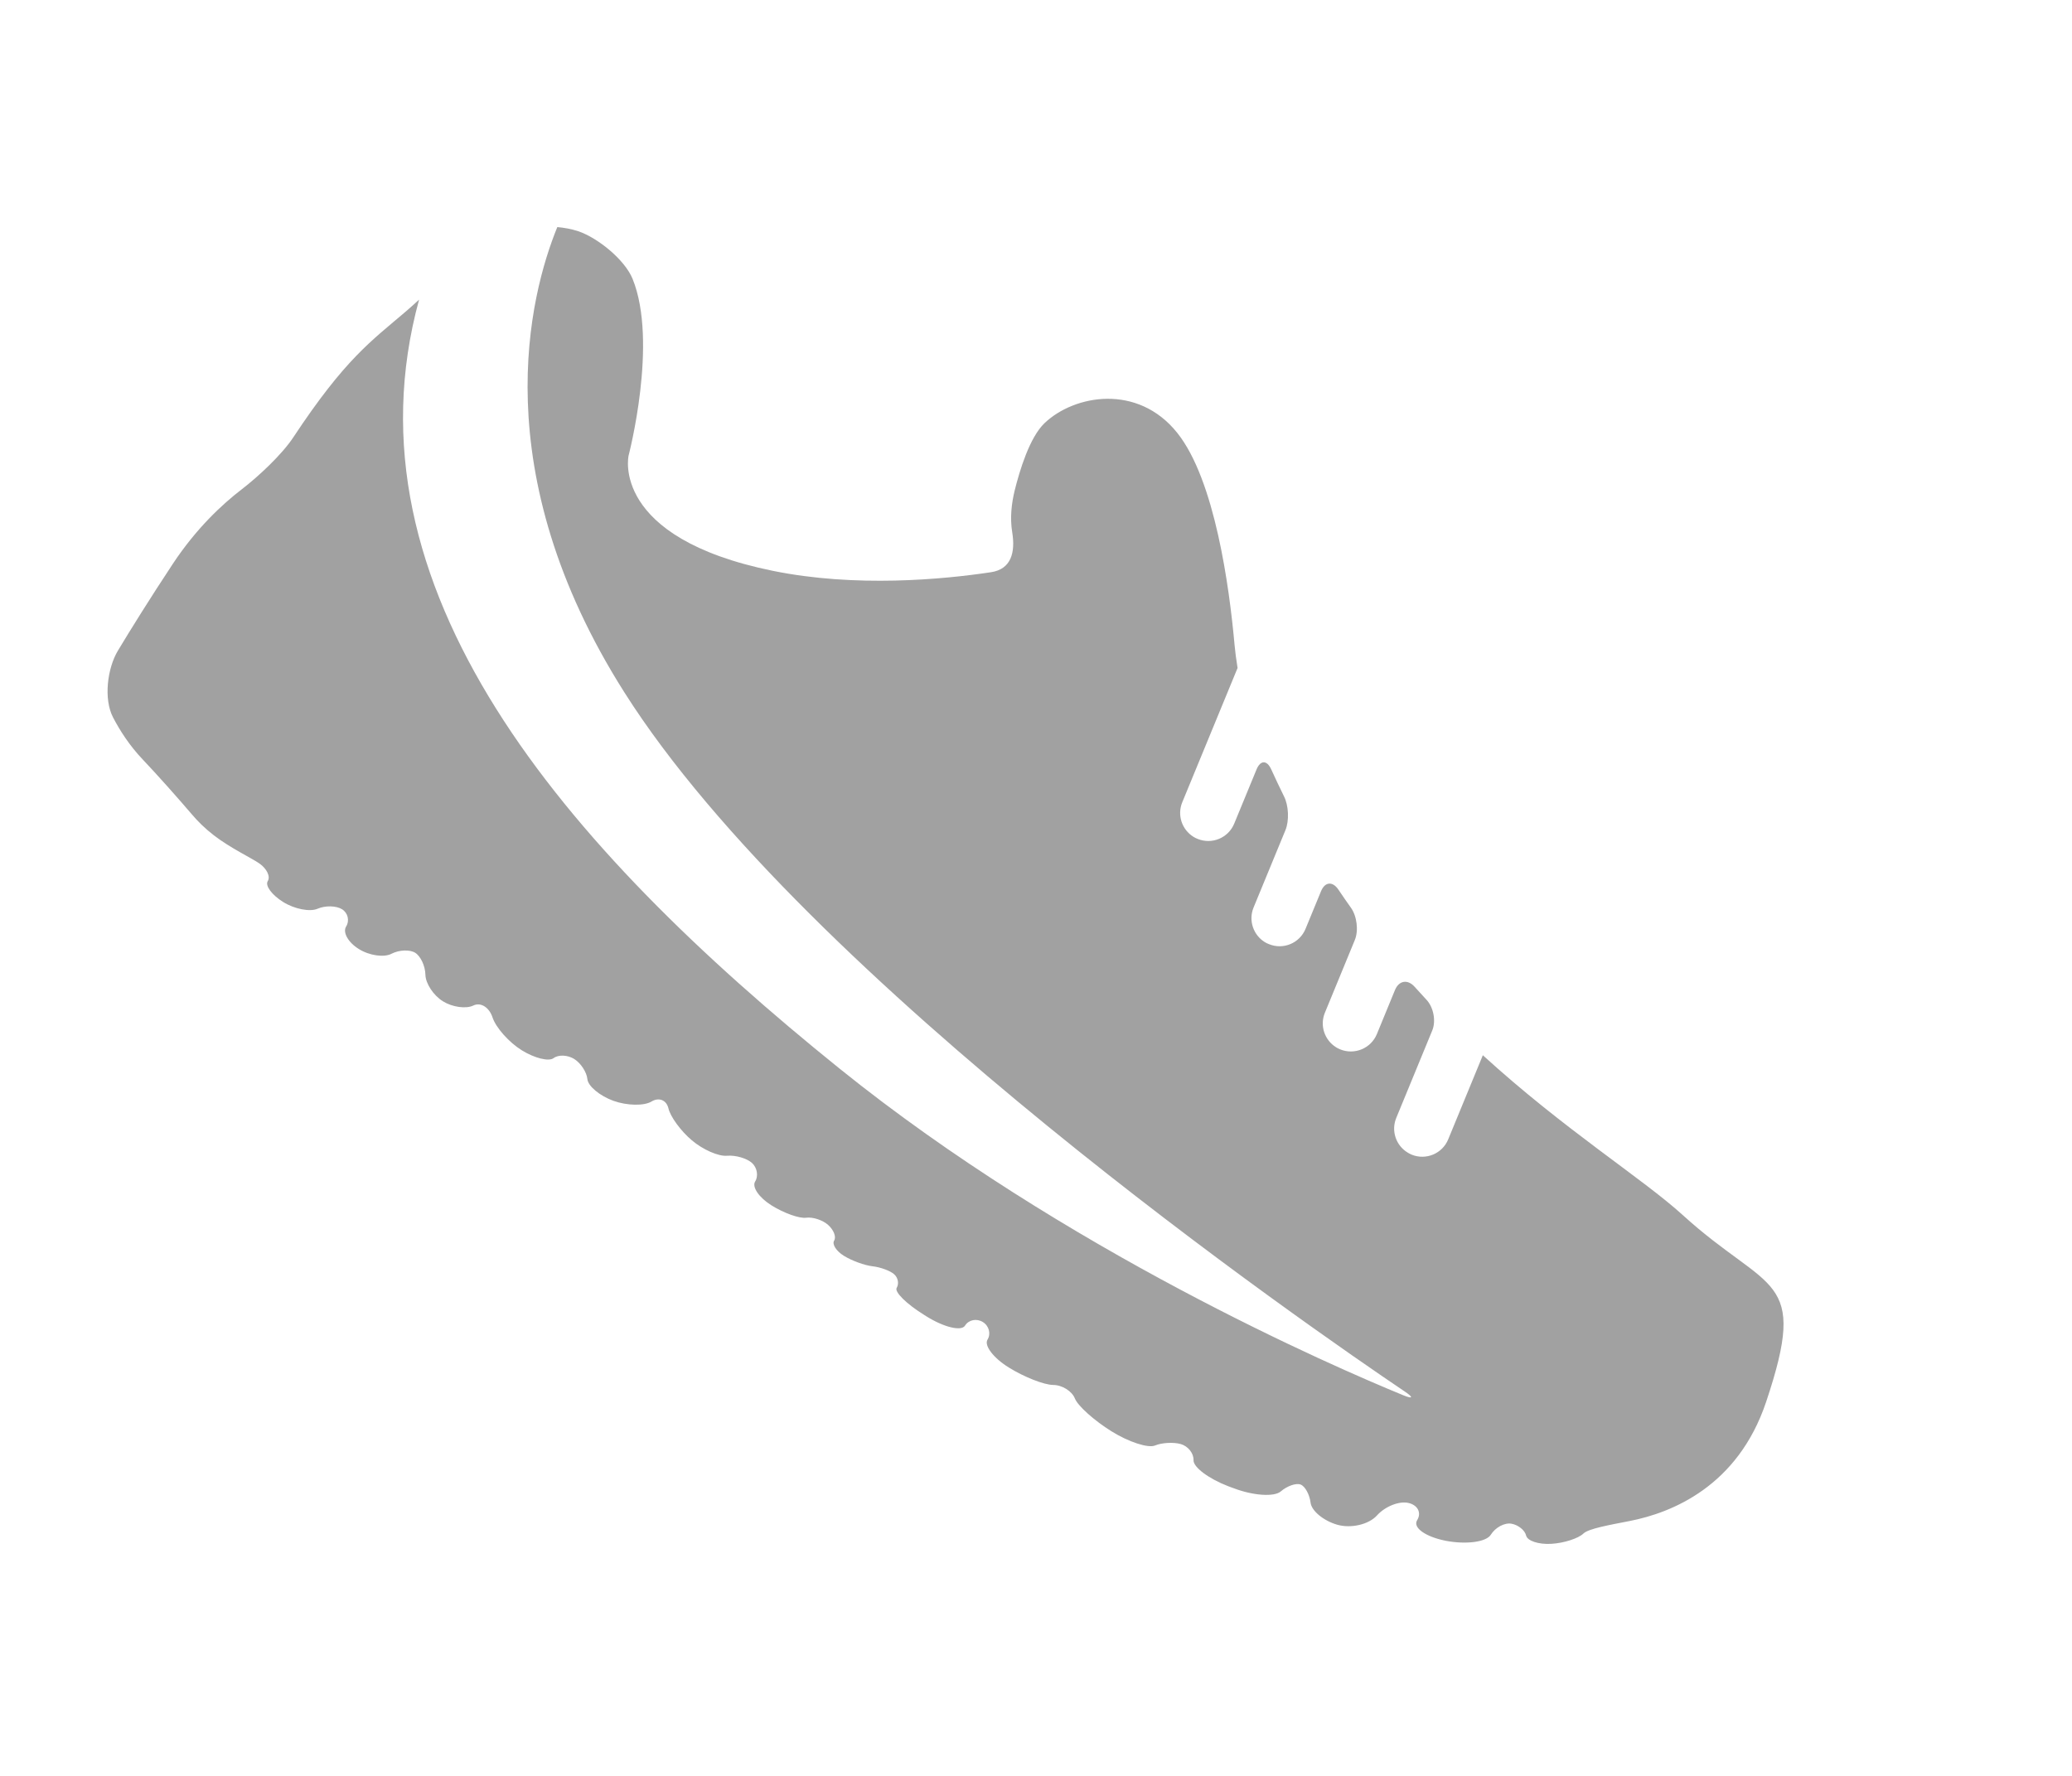
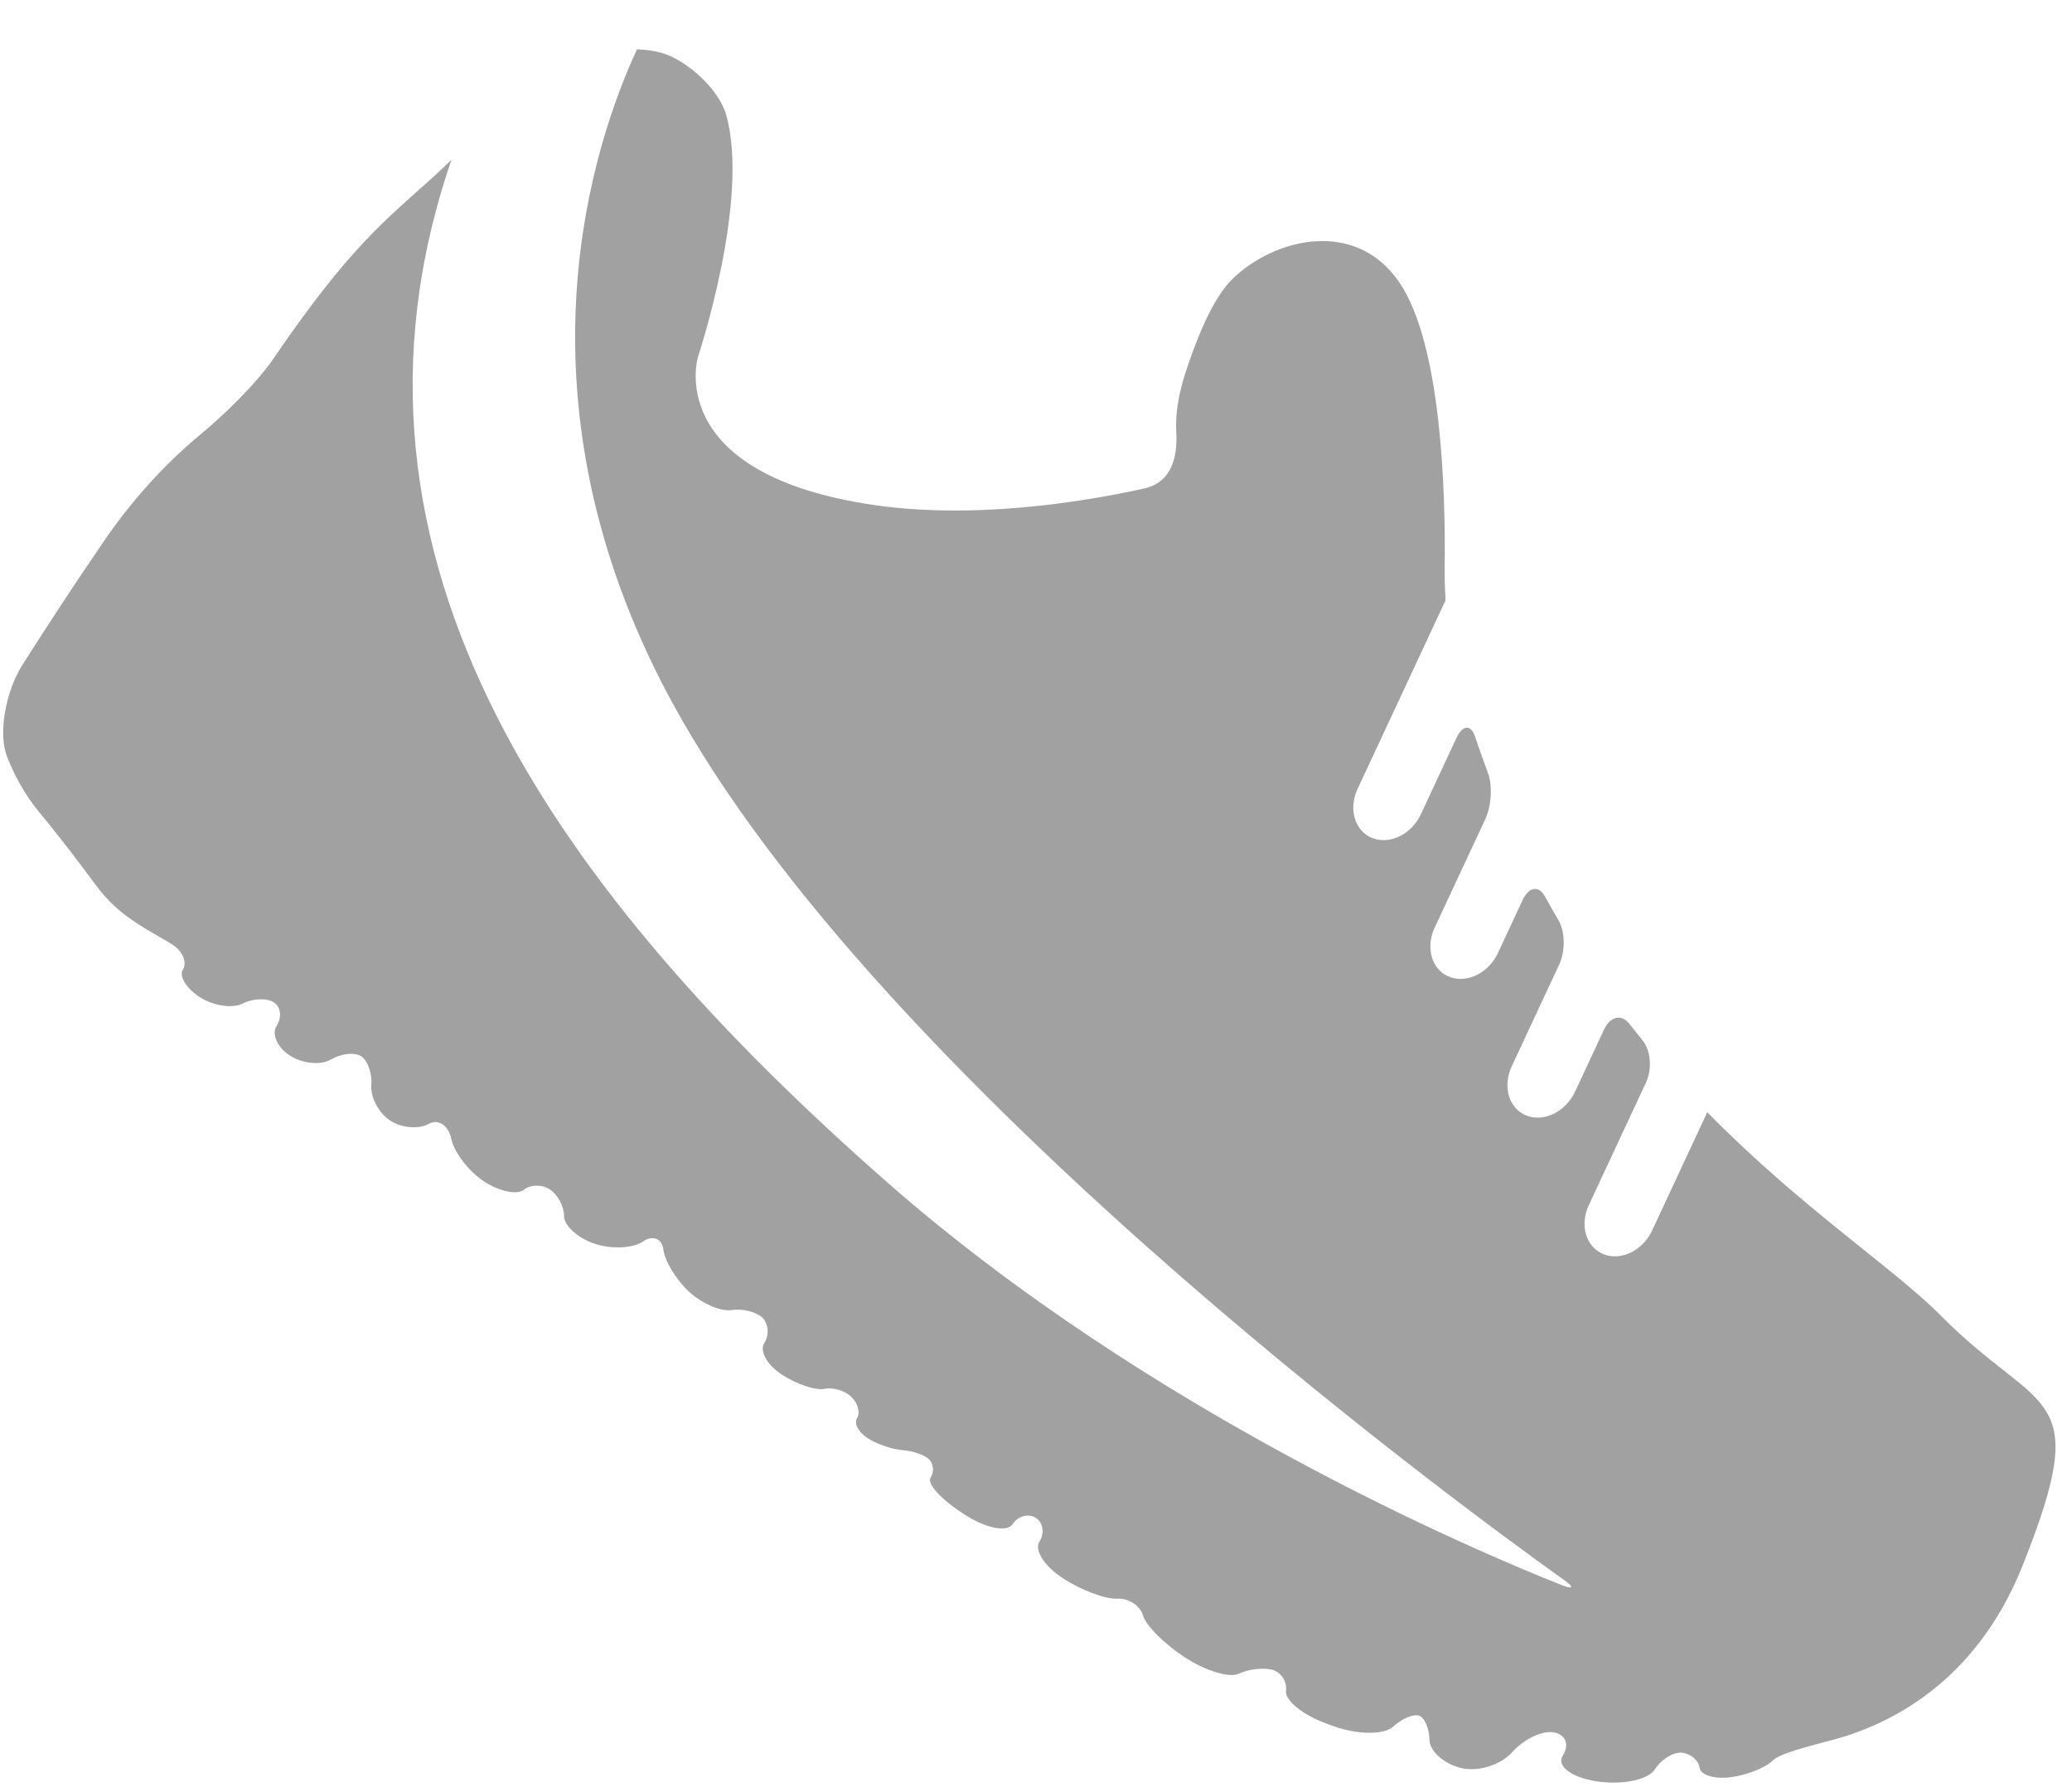
- <svg xmlns="http://www.w3.org/2000/svg" width="35" height="30" viewBox="0 0 35 30" fill="none">
-   <path d="M28.427 20.528C27.741 19.904 26.43 19.088 25.048 17.826L24.463 19.247C24.364 19.489 24.086 19.605 23.844 19.505C23.819 19.494 23.796 19.482 23.774 19.468C23.58 19.348 23.496 19.103 23.585 18.886L24.193 17.409C24.26 17.248 24.215 17.016 24.096 16.889C24.029 16.816 23.962 16.743 23.895 16.669C23.778 16.539 23.631 16.563 23.564 16.724L23.258 17.469C23.158 17.711 22.881 17.826 22.638 17.727C22.613 17.717 22.59 17.705 22.568 17.691C22.375 17.571 22.29 17.326 22.38 17.108L22.885 15.881C22.952 15.719 22.921 15.476 22.819 15.333C22.748 15.233 22.677 15.132 22.608 15.028C22.51 14.883 22.38 14.895 22.314 15.057L22.053 15.691C21.953 15.934 21.676 16.049 21.434 15.949C21.409 15.939 21.385 15.928 21.363 15.914C21.17 15.794 21.086 15.548 21.175 15.331L21.713 14.025C21.78 13.864 21.768 13.608 21.689 13.452C21.616 13.303 21.543 13.151 21.473 12.996C21.401 12.838 21.291 12.838 21.225 12.999L20.848 13.914C20.748 14.156 20.471 14.271 20.229 14.171C20.204 14.161 20.18 14.149 20.159 14.136C19.965 14.015 19.881 13.77 19.971 13.552L20.905 11.284C20.882 11.143 20.864 11.007 20.854 10.893C20.767 9.926 20.524 8.109 19.885 7.311C19.217 6.477 18.147 6.668 17.643 7.149C17.391 7.391 17.223 7.95 17.139 8.289C17.088 8.5 17.058 8.746 17.098 8.99C17.154 9.334 17.081 9.617 16.736 9.667C15.926 9.789 14.451 9.928 13.054 9.643C10.301 9.081 10.618 7.696 10.618 7.696C10.618 7.696 11.12 5.783 10.686 4.712C10.555 4.388 10.098 4.017 9.767 3.906C9.649 3.867 9.531 3.847 9.414 3.836C8.948 4.979 8.174 7.956 10.55 11.701C13.63 16.56 22.131 22.43 23.735 23.511C23.88 23.609 23.866 23.636 23.704 23.57C22.523 23.086 17.996 21.124 14.187 18.056C9.506 14.284 5.748 9.927 7.079 5.062C6.998 5.136 6.922 5.205 6.854 5.263C6.271 5.761 5.832 6.061 4.955 7.387C4.763 7.679 4.363 8.051 4.086 8.264C3.754 8.518 3.316 8.926 2.922 9.521C2.53 10.114 2.21 10.629 1.992 10.991C1.812 11.29 1.748 11.81 1.91 12.12C2.025 12.341 2.188 12.596 2.411 12.83C2.652 13.083 3.015 13.492 3.242 13.758C3.34 13.874 3.462 13.995 3.611 14.11C3.887 14.324 4.257 14.499 4.382 14.587C4.508 14.675 4.571 14.808 4.523 14.884C4.475 14.961 4.592 15.119 4.784 15.238C4.975 15.357 5.236 15.408 5.365 15.351C5.494 15.295 5.68 15.299 5.778 15.36C5.877 15.422 5.908 15.552 5.847 15.651C5.785 15.75 5.881 15.92 6.06 16.031C6.239 16.143 6.487 16.179 6.615 16.111C6.742 16.046 6.921 16.038 7.013 16.095C7.106 16.153 7.183 16.319 7.186 16.466C7.189 16.614 7.321 16.815 7.482 16.915C7.643 17.015 7.873 17.046 7.996 16.986C8.119 16.926 8.264 17.016 8.32 17.188C8.376 17.359 8.597 17.608 8.813 17.742C9.029 17.876 9.27 17.936 9.351 17.875C9.432 17.814 9.588 17.82 9.699 17.889C9.81 17.958 9.911 18.111 9.922 18.23C9.934 18.349 10.131 18.512 10.361 18.596C10.592 18.679 10.881 18.684 11.005 18.608C11.13 18.532 11.258 18.583 11.291 18.723C11.323 18.863 11.499 19.105 11.685 19.262C11.87 19.42 12.137 19.538 12.282 19.524C12.427 19.512 12.615 19.567 12.703 19.646C12.79 19.726 12.814 19.866 12.756 19.959C12.698 20.052 12.823 20.233 13.033 20.363C13.243 20.494 13.504 20.587 13.617 20.571C13.73 20.556 13.897 20.61 13.99 20.694C14.084 20.778 14.129 20.896 14.09 20.958C14.052 21.02 14.126 21.135 14.256 21.215C14.386 21.296 14.601 21.375 14.737 21.391C14.873 21.406 15.037 21.467 15.103 21.525C15.17 21.584 15.189 21.686 15.147 21.755C15.105 21.823 15.311 22.027 15.608 22.211L15.652 22.239C15.95 22.424 16.24 22.492 16.301 22.394C16.362 22.295 16.497 22.268 16.602 22.333C16.707 22.398 16.742 22.532 16.681 22.63C16.62 22.729 16.78 22.94 17.04 23.101C17.299 23.262 17.634 23.394 17.788 23.396C17.941 23.396 18.107 23.499 18.157 23.625C18.207 23.75 18.484 23.998 18.775 24.179C19.065 24.36 19.395 24.467 19.51 24.419C19.625 24.371 19.82 24.36 19.944 24.394C20.068 24.429 20.166 24.551 20.161 24.668C20.157 24.786 20.418 24.98 20.745 25.106L20.843 25.142C21.169 25.266 21.524 25.29 21.634 25.195C21.744 25.101 21.895 25.049 21.971 25.079C22.046 25.109 22.121 25.246 22.138 25.384C22.154 25.523 22.356 25.69 22.588 25.757C22.82 25.824 23.121 25.754 23.26 25.6C23.398 25.447 23.637 25.352 23.794 25.39C23.951 25.427 24.015 25.558 23.938 25.681C23.861 25.805 24.077 25.96 24.419 26.028C24.765 26.095 25.105 26.05 25.182 25.927C25.259 25.803 25.415 25.719 25.531 25.74C25.646 25.76 25.758 25.85 25.779 25.94C25.8 26.03 25.99 26.093 26.204 26.08C26.417 26.068 26.661 25.989 26.747 25.906C26.833 25.823 27.188 25.761 27.531 25.694C28.239 25.555 29.355 25.11 29.833 23.683C30.56 21.513 29.884 21.853 28.427 20.528Z" fill="#A1A1A1" />
+ <svg xmlns="http://www.w3.org/2000/svg" width="29" height="25" viewBox="0 0 29 25" fill="none">
+   <path d="M27.167 18.415C26.511 17.752 25.216 16.91 23.895 15.566L23.124 17.22C22.993 17.502 22.687 17.651 22.443 17.553C22.418 17.543 22.395 17.531 22.373 17.516C22.182 17.392 22.119 17.119 22.237 16.867L23.038 15.149C23.126 14.96 23.104 14.7 22.992 14.563C22.929 14.485 22.866 14.407 22.803 14.327C22.694 14.187 22.536 14.224 22.449 14.411L22.045 15.278C21.913 15.56 21.608 15.709 21.363 15.612C21.338 15.602 21.315 15.59 21.293 15.576C21.102 15.452 21.04 15.179 21.158 14.925L21.823 13.498C21.911 13.309 21.905 13.034 21.813 12.879C21.749 12.77 21.685 12.659 21.623 12.546C21.536 12.388 21.397 12.41 21.31 12.598L20.966 13.336C20.834 13.619 20.529 13.768 20.285 13.67C20.26 13.66 20.236 13.649 20.214 13.635C20.024 13.511 19.962 13.237 20.079 12.984L20.788 11.465C20.876 11.277 20.891 10.987 20.825 10.815C20.763 10.651 20.703 10.482 20.646 10.311C20.587 10.135 20.471 10.143 20.383 10.331L19.887 11.395C19.756 11.677 19.451 11.826 19.206 11.728C19.181 11.718 19.157 11.706 19.136 11.692C18.945 11.568 18.883 11.295 19.001 11.041L20.232 8.402C20.223 8.243 20.218 8.089 20.22 7.96C20.234 6.867 20.173 4.818 19.586 3.953C18.971 3.048 17.821 3.336 17.238 3.916C16.945 4.208 16.708 4.854 16.583 5.245C16.506 5.488 16.448 5.77 16.463 6.044C16.486 6.432 16.378 6.758 16.008 6.838C15.141 7.029 13.569 7.285 12.127 7.052C9.283 6.594 9.768 4.998 9.768 4.998C9.768 4.998 10.504 2.791 10.162 1.603C10.059 1.243 9.616 0.851 9.28 0.746C9.16 0.71 9.037 0.695 8.915 0.69C8.3 2.02 7.161 5.454 9.262 9.555C11.986 14.877 20.319 20.991 21.894 22.115C22.037 22.217 22.019 22.248 21.856 22.183C20.661 21.71 16.098 19.778 12.411 16.541C7.881 12.56 4.388 7.855 6.319 2.236C6.225 2.326 6.138 2.41 6.06 2.48C5.391 3.085 4.895 3.454 3.827 5.019C3.593 5.363 3.13 5.813 2.814 6.073C2.437 6.384 1.931 6.876 1.451 7.578C0.973 8.278 0.58 8.885 0.311 9.31C0.089 9.661 -0.036 10.257 0.102 10.598C0.199 10.843 0.344 11.122 0.554 11.373C0.781 11.644 1.12 12.086 1.331 12.374C1.421 12.498 1.537 12.629 1.681 12.75C1.949 12.975 2.321 13.149 2.443 13.241C2.566 13.333 2.618 13.479 2.56 13.57C2.501 13.66 2.607 13.832 2.796 13.955C2.986 14.078 3.255 14.117 3.397 14.045C3.54 13.972 3.735 13.965 3.833 14.028C3.93 14.091 3.948 14.238 3.873 14.354C3.798 14.47 3.88 14.658 4.057 14.773C4.234 14.887 4.492 14.912 4.633 14.827C4.775 14.744 4.964 14.723 5.056 14.783C5.147 14.842 5.211 15.026 5.197 15.193C5.185 15.361 5.303 15.58 5.461 15.683C5.62 15.786 5.86 15.807 5.996 15.731C6.133 15.654 6.276 15.747 6.316 15.938C6.357 16.13 6.563 16.398 6.777 16.536C6.99 16.675 7.238 16.727 7.33 16.652C7.421 16.577 7.585 16.574 7.695 16.646C7.805 16.717 7.895 16.883 7.894 17.018C7.894 17.152 8.084 17.325 8.318 17.405C8.552 17.485 8.856 17.472 8.996 17.377C9.136 17.282 9.265 17.331 9.285 17.489C9.303 17.646 9.463 17.91 9.642 18.076C9.819 18.243 10.089 18.359 10.243 18.335C10.398 18.311 10.59 18.361 10.674 18.445C10.757 18.531 10.768 18.688 10.697 18.797C10.626 18.907 10.737 19.104 10.944 19.239C11.152 19.374 11.418 19.463 11.539 19.437C11.659 19.412 11.829 19.463 11.919 19.552C12.008 19.641 12.043 19.773 11.996 19.846C11.948 19.918 12.014 20.044 12.142 20.127C12.271 20.211 12.49 20.285 12.631 20.295C12.773 20.304 12.939 20.361 13.003 20.424C13.067 20.486 13.076 20.601 13.024 20.682C12.972 20.762 13.168 20.98 13.461 21.17L13.505 21.199C13.799 21.39 14.097 21.448 14.172 21.332C14.248 21.216 14.393 21.176 14.497 21.243C14.601 21.311 14.623 21.46 14.548 21.576C14.473 21.693 14.619 21.922 14.876 22.088C15.132 22.254 15.471 22.382 15.633 22.374C15.795 22.364 15.958 22.47 15.998 22.61C16.037 22.749 16.302 23.013 16.589 23.199C16.876 23.386 17.212 23.486 17.339 23.424C17.466 23.362 17.673 23.337 17.8 23.367C17.926 23.399 18.017 23.531 17.999 23.664C17.982 23.798 18.236 24.003 18.568 24.123L18.667 24.159C18.998 24.278 19.369 24.282 19.496 24.167C19.622 24.052 19.787 23.983 19.863 24.012C19.94 24.041 20.004 24.192 20.007 24.349C20.009 24.505 20.204 24.682 20.442 24.742C20.68 24.804 21.004 24.704 21.167 24.52C21.33 24.337 21.592 24.213 21.753 24.246C21.915 24.278 21.968 24.422 21.874 24.568C21.779 24.714 21.991 24.875 22.344 24.93C22.702 24.985 23.065 24.911 23.16 24.765C23.254 24.619 23.428 24.514 23.548 24.53C23.668 24.546 23.775 24.64 23.788 24.741C23.8 24.842 23.994 24.902 24.221 24.873C24.448 24.845 24.713 24.739 24.812 24.639C24.913 24.539 25.294 24.446 25.663 24.347C26.425 24.142 27.65 23.564 28.309 21.91C29.311 19.396 28.561 19.826 27.167 18.415Z" fill="#A1A1A1" />
</svg>
